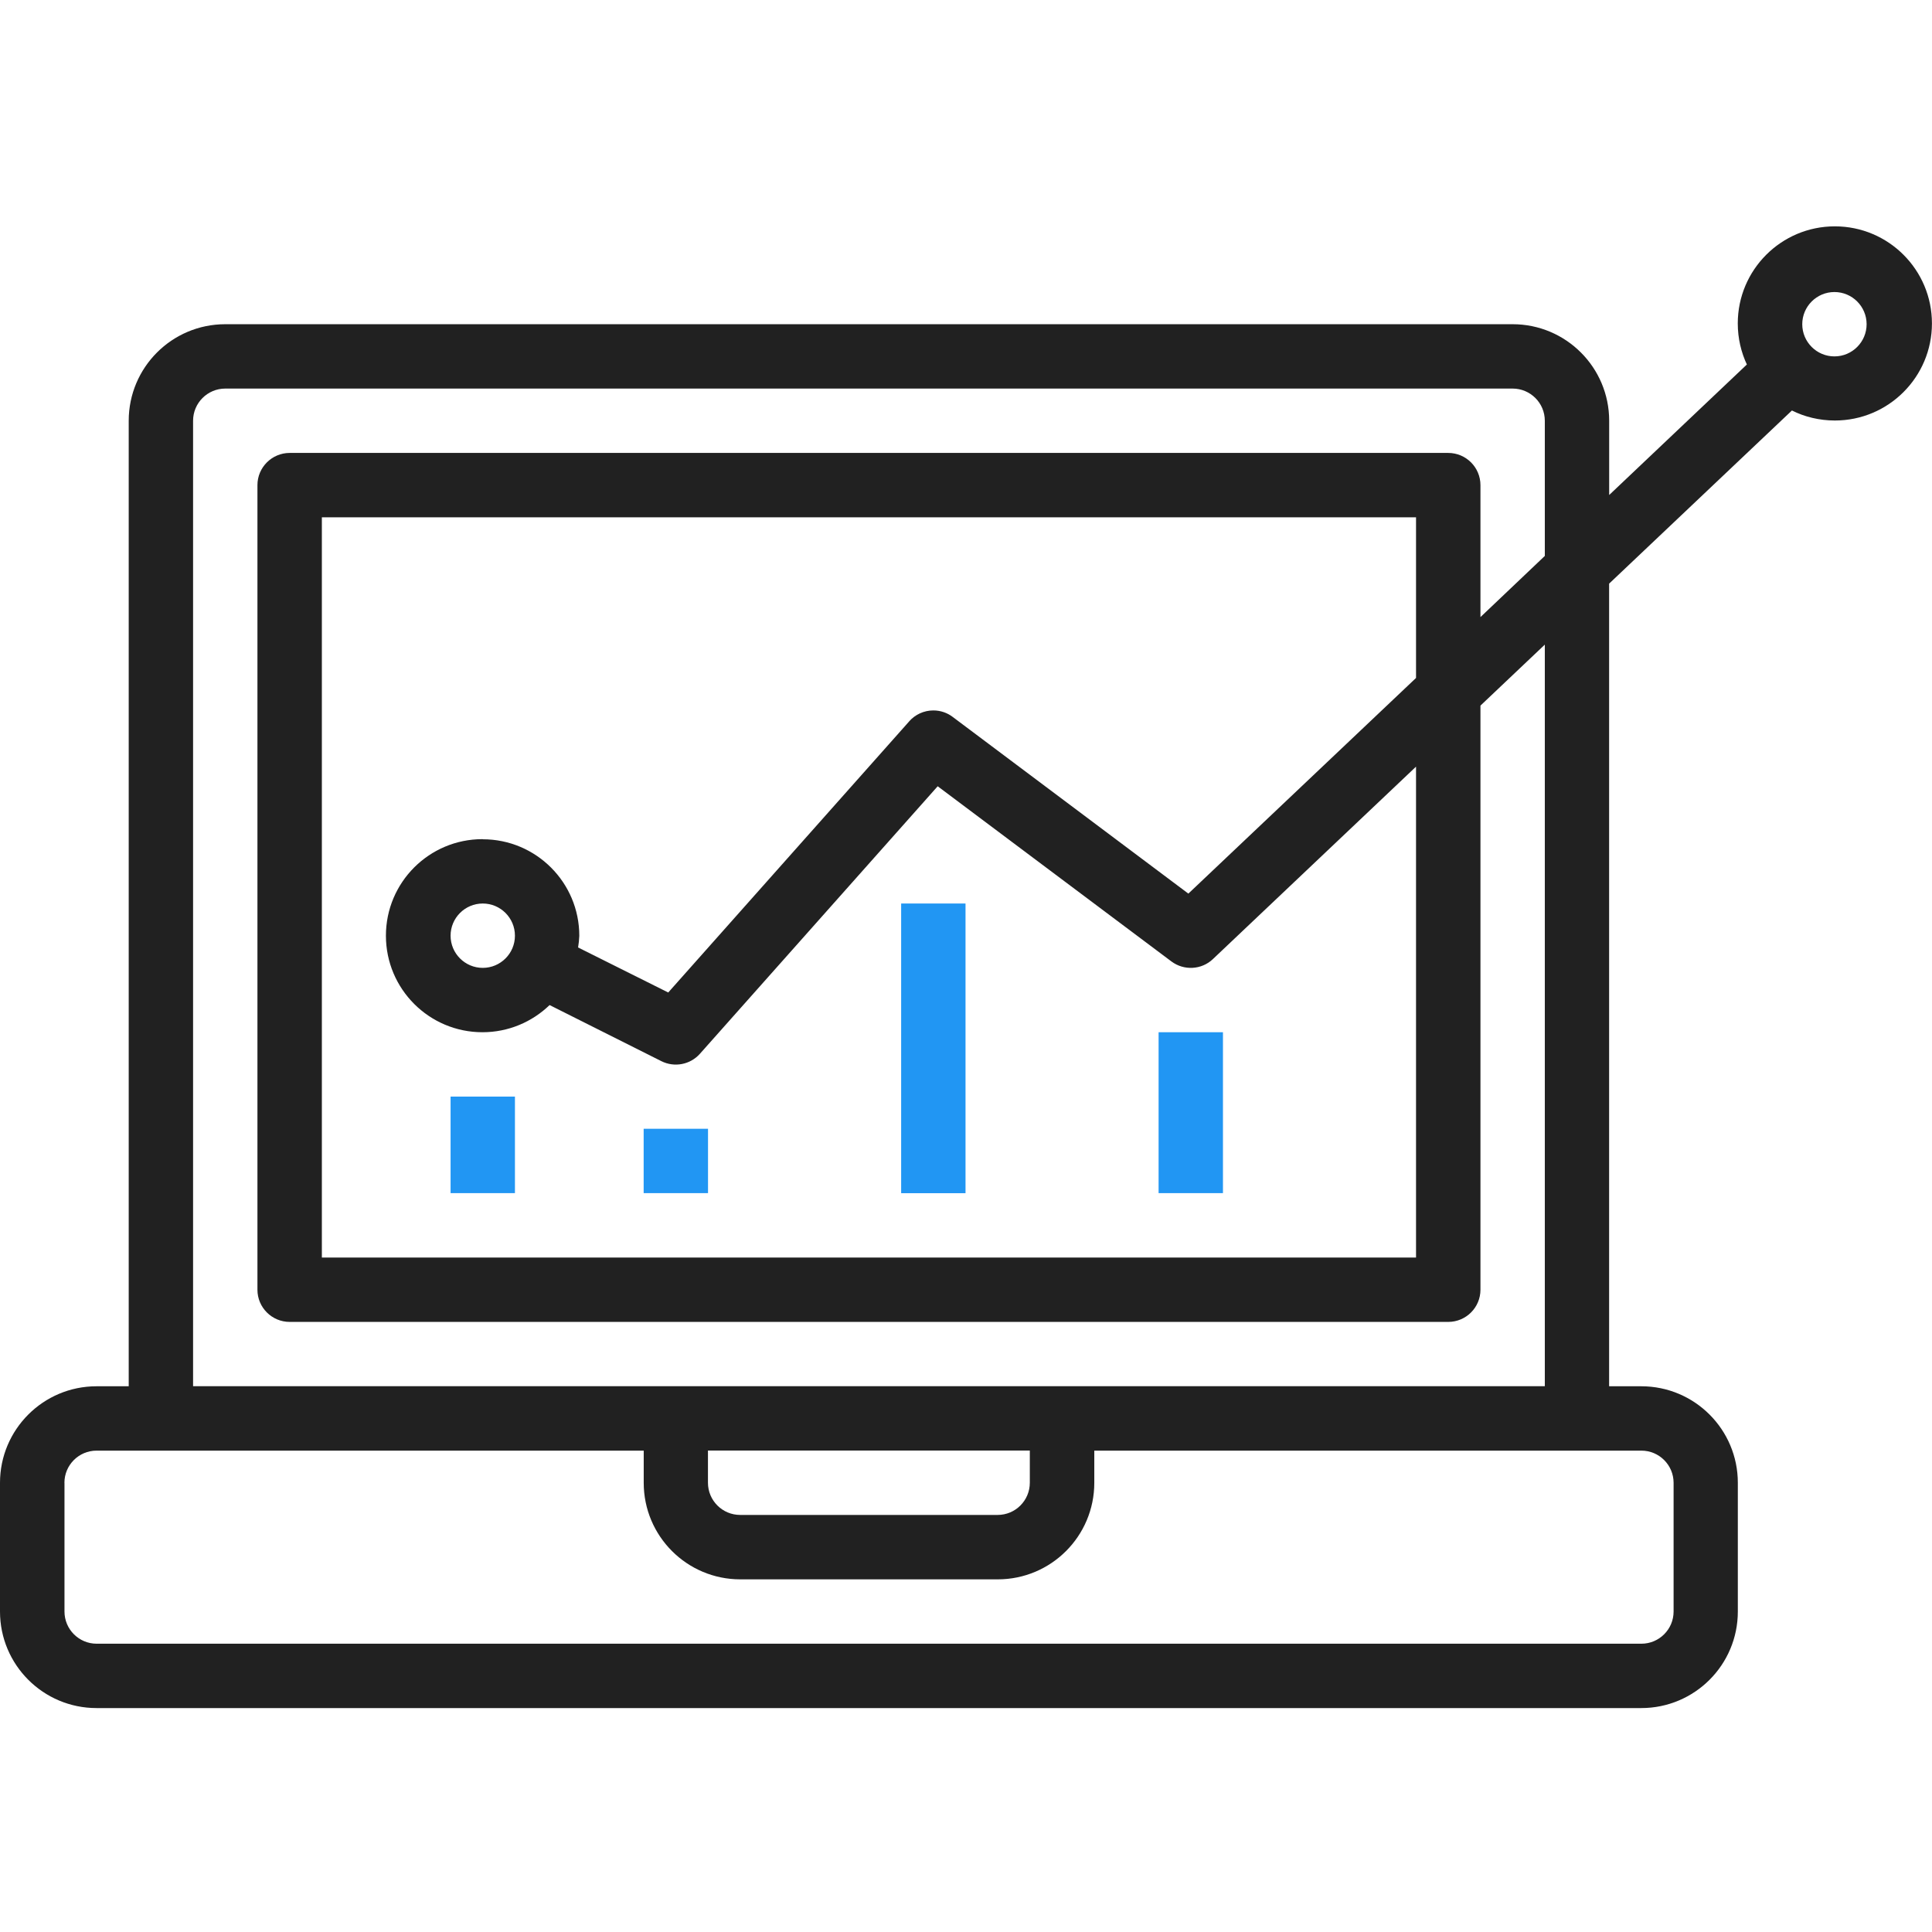
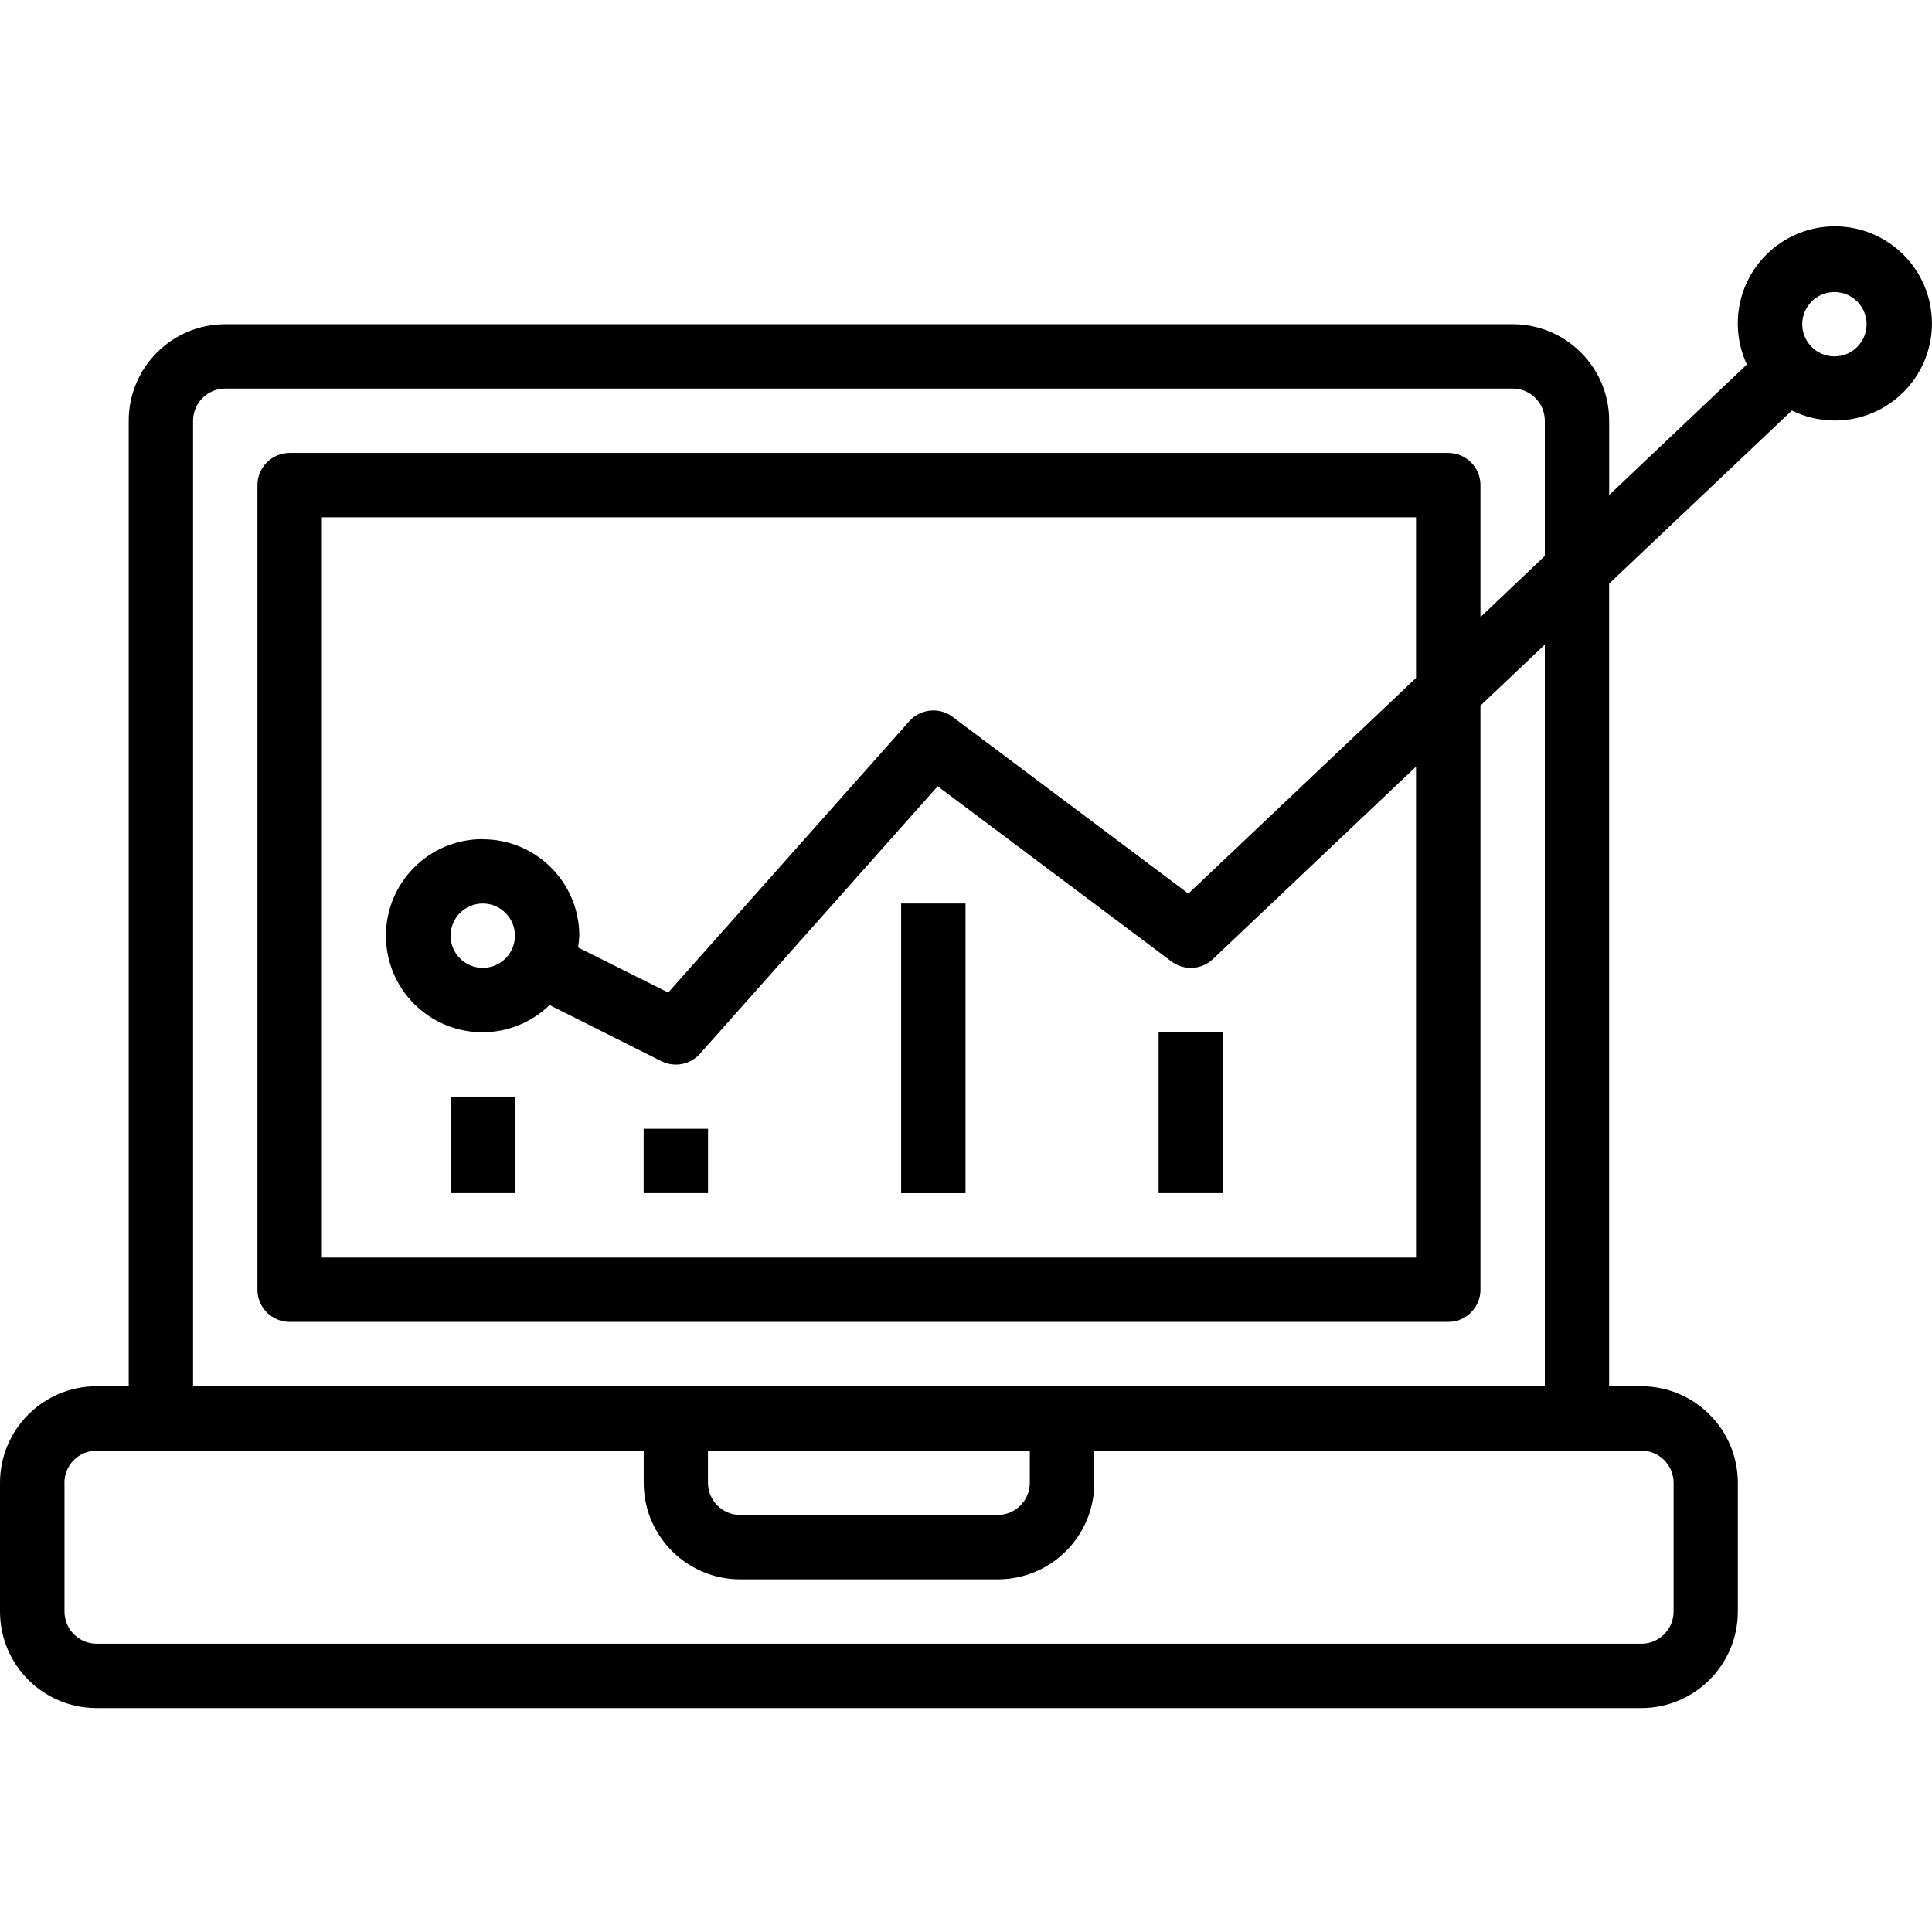
<svg xmlns="http://www.w3.org/2000/svg" version="1.1" width="32" height="32" viewBox="0 0 32 32">
-   <path fill="#2196f3" d="M14.926 14.965h1.066v4.798h-1.066v-4.798zM19.19 17.097h1.066v2.665h-1.066v-2.665zM10.661 18.696h1.066v1.066h-1.066v-1.066zM7.463 18.163h1.066v1.599h-1.066v-1.599z" />
-   <path fill="#212121" d="M1.599 28.291h25.586c0 0 0 0 0 0 0.883 0 1.599-0.716 1.599-1.599v0-2.132c0-0.883-0.716-1.599-1.599-1.599v0h-0.533v-13.294l3.028-2.868c0.207 0.104 0.452 0.166 0.711 0.166 0.888 0 1.608-0.72 1.608-1.608s-0.72-1.608-1.608-1.608c-0.888 0-1.608 0.72-1.608 1.608 0 0.247 0.056 0.481 0.155 0.69l-0.004-0.010-2.281 2.162v-1.23c0-0.883-0.716-1.599-1.599-1.599v0h-21.323c-0.883 0-1.599 0.716-1.599 1.599v0 15.992h-0.533c-0.883 0-1.599 0.716-1.599 1.599v0 2.132c0 0.883 0.716 1.599 1.599 1.599v0zM30.384 4.837c0.294 0 0.533 0.239 0.533 0.533s-0.239 0.533-0.533 0.533v0c-0.294 0-0.533-0.239-0.533-0.533s0.239-0.533 0.533-0.533v0zM3.198 6.969c0-0.294 0.239-0.533 0.533-0.533h21.323c0.294 0 0.533 0.239 0.533 0.533v2.239l-1.066 1.013v-2.185c0-0.295-0.239-0.534-0.534-0.534h-19.189c-0.294 0-0.534 0.239-0.534 0.533v13.327c0 0.294 0.239 0.533 0.534 0.533h19.189c0.295 0 0.534-0.239 0.534-0.533v-9.675l1.066-1.010v12.283h-22.389v-15.991zM7.996 13.899c-0.001 0-0.003 0-0.005 0-0.883 0-1.599 0.716-1.599 1.599s0.716 1.599 1.599 1.599c0.432 0 0.824-0.172 1.112-0.45l-0 0 1.853 0.93c0.215 0.107 0.476 0.057 0.636-0.122l3.939-4.432 3.872 2.902c0.208 0.155 0.498 0.139 0.686-0.039l3.365-3.188v8.131h-18.123v-12.261h18.123v2.661l-3.771 3.572-3.904-2.927c-0.088-0.067-0.2-0.107-0.32-0.107-0.158 0-0.3 0.069-0.398 0.178l-0 0.001-3.993 4.493-1.493-0.746c0.011-0.064 0.017-0.128 0.020-0.193 0-0.883-0.716-1.599-1.599-1.599v0zM8.529 15.498c0 0.294-0.239 0.533-0.533 0.533s-0.533-0.239-0.533-0.533v0c0-0.294 0.239-0.533 0.533-0.533s0.533 0.239 0.533 0.533v0zM11.727 24.026h5.33v0.533c0 0.294-0.238 0.533-0.533 0.533h-4.265c-0.294 0-0.533-0.239-0.533-0.533v0-0.533zM1.067 24.56c0-0.294 0.238-0.533 0.533-0.533h9.062v0.533c0 0.883 0.716 1.599 1.599 1.599v0h4.265c0.883 0 1.599-0.716 1.599-1.599v0-0.533h9.062c0.294 0 0.533 0.239 0.533 0.533v2.132c0 0.294-0.239 0.533-0.533 0.533h-25.586c-0 0-0 0-0 0-0.294 0-0.533-0.239-0.533-0.533 0 0 0 0 0 0v0-2.132z" />
+   <path d="M14.926 14.965h1.066v4.798h-1.066v-4.798zM19.19 17.097h1.066v2.665h-1.066v-2.665zM10.661 18.696h1.066v1.066h-1.066v-1.066zM7.463 18.163h1.066v1.599h-1.066v-1.599z" />
+   <path d="M1.599 28.291h25.586c0 0 0 0 0 0 0.883 0 1.599-0.716 1.599-1.599v0-2.132c0-0.883-0.716-1.599-1.599-1.599v0h-0.533v-13.294l3.028-2.868c0.207 0.104 0.452 0.166 0.711 0.166 0.888 0 1.608-0.72 1.608-1.608s-0.72-1.608-1.608-1.608c-0.888 0-1.608 0.72-1.608 1.608 0 0.247 0.056 0.481 0.155 0.69l-0.004-0.010-2.281 2.162v-1.23c0-0.883-0.716-1.599-1.599-1.599v0h-21.323c-0.883 0-1.599 0.716-1.599 1.599v0 15.992h-0.533c-0.883 0-1.599 0.716-1.599 1.599v0 2.132c0 0.883 0.716 1.599 1.599 1.599v0zM30.384 4.837c0.294 0 0.533 0.239 0.533 0.533s-0.239 0.533-0.533 0.533v0c-0.294 0-0.533-0.239-0.533-0.533s0.239-0.533 0.533-0.533v0zM3.198 6.969c0-0.294 0.239-0.533 0.533-0.533h21.323c0.294 0 0.533 0.239 0.533 0.533v2.239l-1.066 1.013v-2.185c0-0.295-0.239-0.534-0.534-0.534h-19.189c-0.294 0-0.534 0.239-0.534 0.533v13.327c0 0.294 0.239 0.533 0.534 0.533h19.189c0.295 0 0.534-0.239 0.534-0.533v-9.675l1.066-1.010v12.283h-22.389v-15.991zM7.996 13.899c-0.001 0-0.003 0-0.005 0-0.883 0-1.599 0.716-1.599 1.599s0.716 1.599 1.599 1.599c0.432 0 0.824-0.172 1.112-0.45l-0 0 1.853 0.93c0.215 0.107 0.476 0.057 0.636-0.122l3.939-4.432 3.872 2.902c0.208 0.155 0.498 0.139 0.686-0.039l3.365-3.188v8.131h-18.123v-12.261h18.123v2.661l-3.771 3.572-3.904-2.927c-0.088-0.067-0.2-0.107-0.32-0.107-0.158 0-0.3 0.069-0.398 0.178l-0 0.001-3.993 4.493-1.493-0.746c0.011-0.064 0.017-0.128 0.020-0.193 0-0.883-0.716-1.599-1.599-1.599v0zM8.529 15.498c0 0.294-0.239 0.533-0.533 0.533s-0.533-0.239-0.533-0.533v0c0-0.294 0.239-0.533 0.533-0.533s0.533 0.239 0.533 0.533v0zM11.727 24.026h5.33v0.533c0 0.294-0.238 0.533-0.533 0.533h-4.265c-0.294 0-0.533-0.239-0.533-0.533v0-0.533zM1.067 24.56c0-0.294 0.238-0.533 0.533-0.533h9.062v0.533c0 0.883 0.716 1.599 1.599 1.599v0h4.265c0.883 0 1.599-0.716 1.599-1.599v0-0.533h9.062c0.294 0 0.533 0.239 0.533 0.533v2.132c0 0.294-0.239 0.533-0.533 0.533h-25.586c-0 0-0 0-0 0-0.294 0-0.533-0.239-0.533-0.533 0 0 0 0 0 0v0-2.132z" />
</svg>
